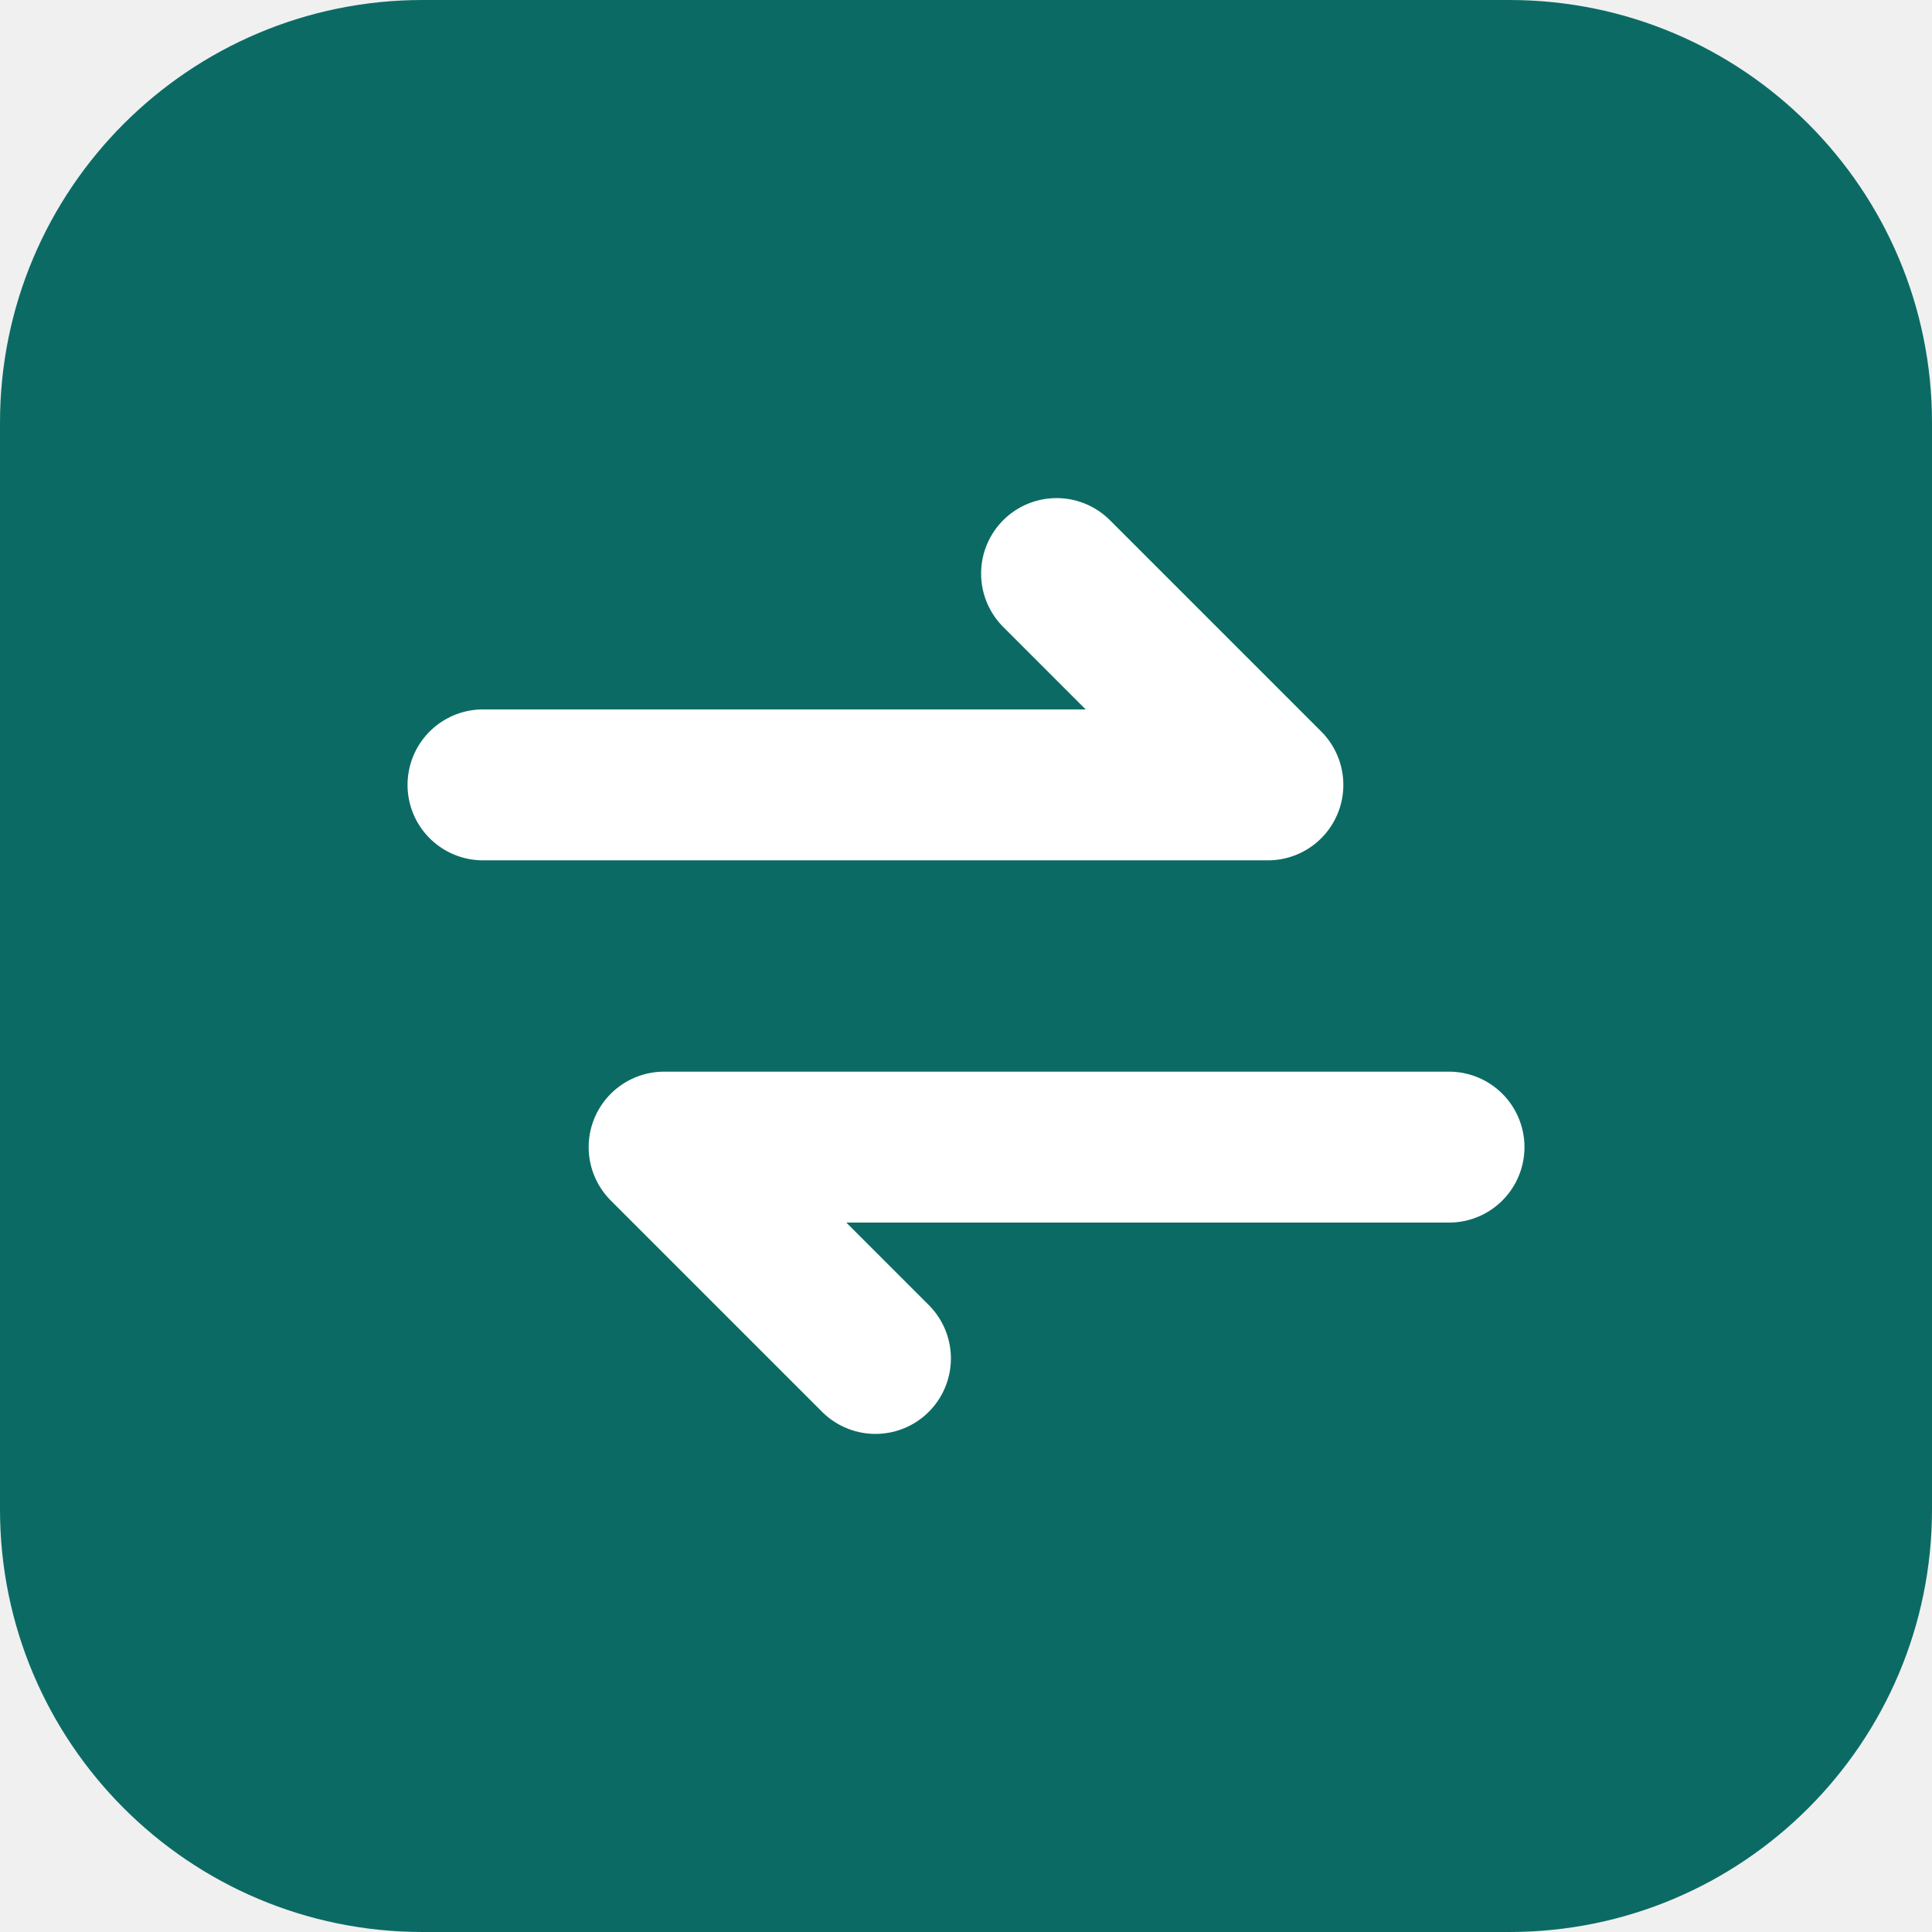
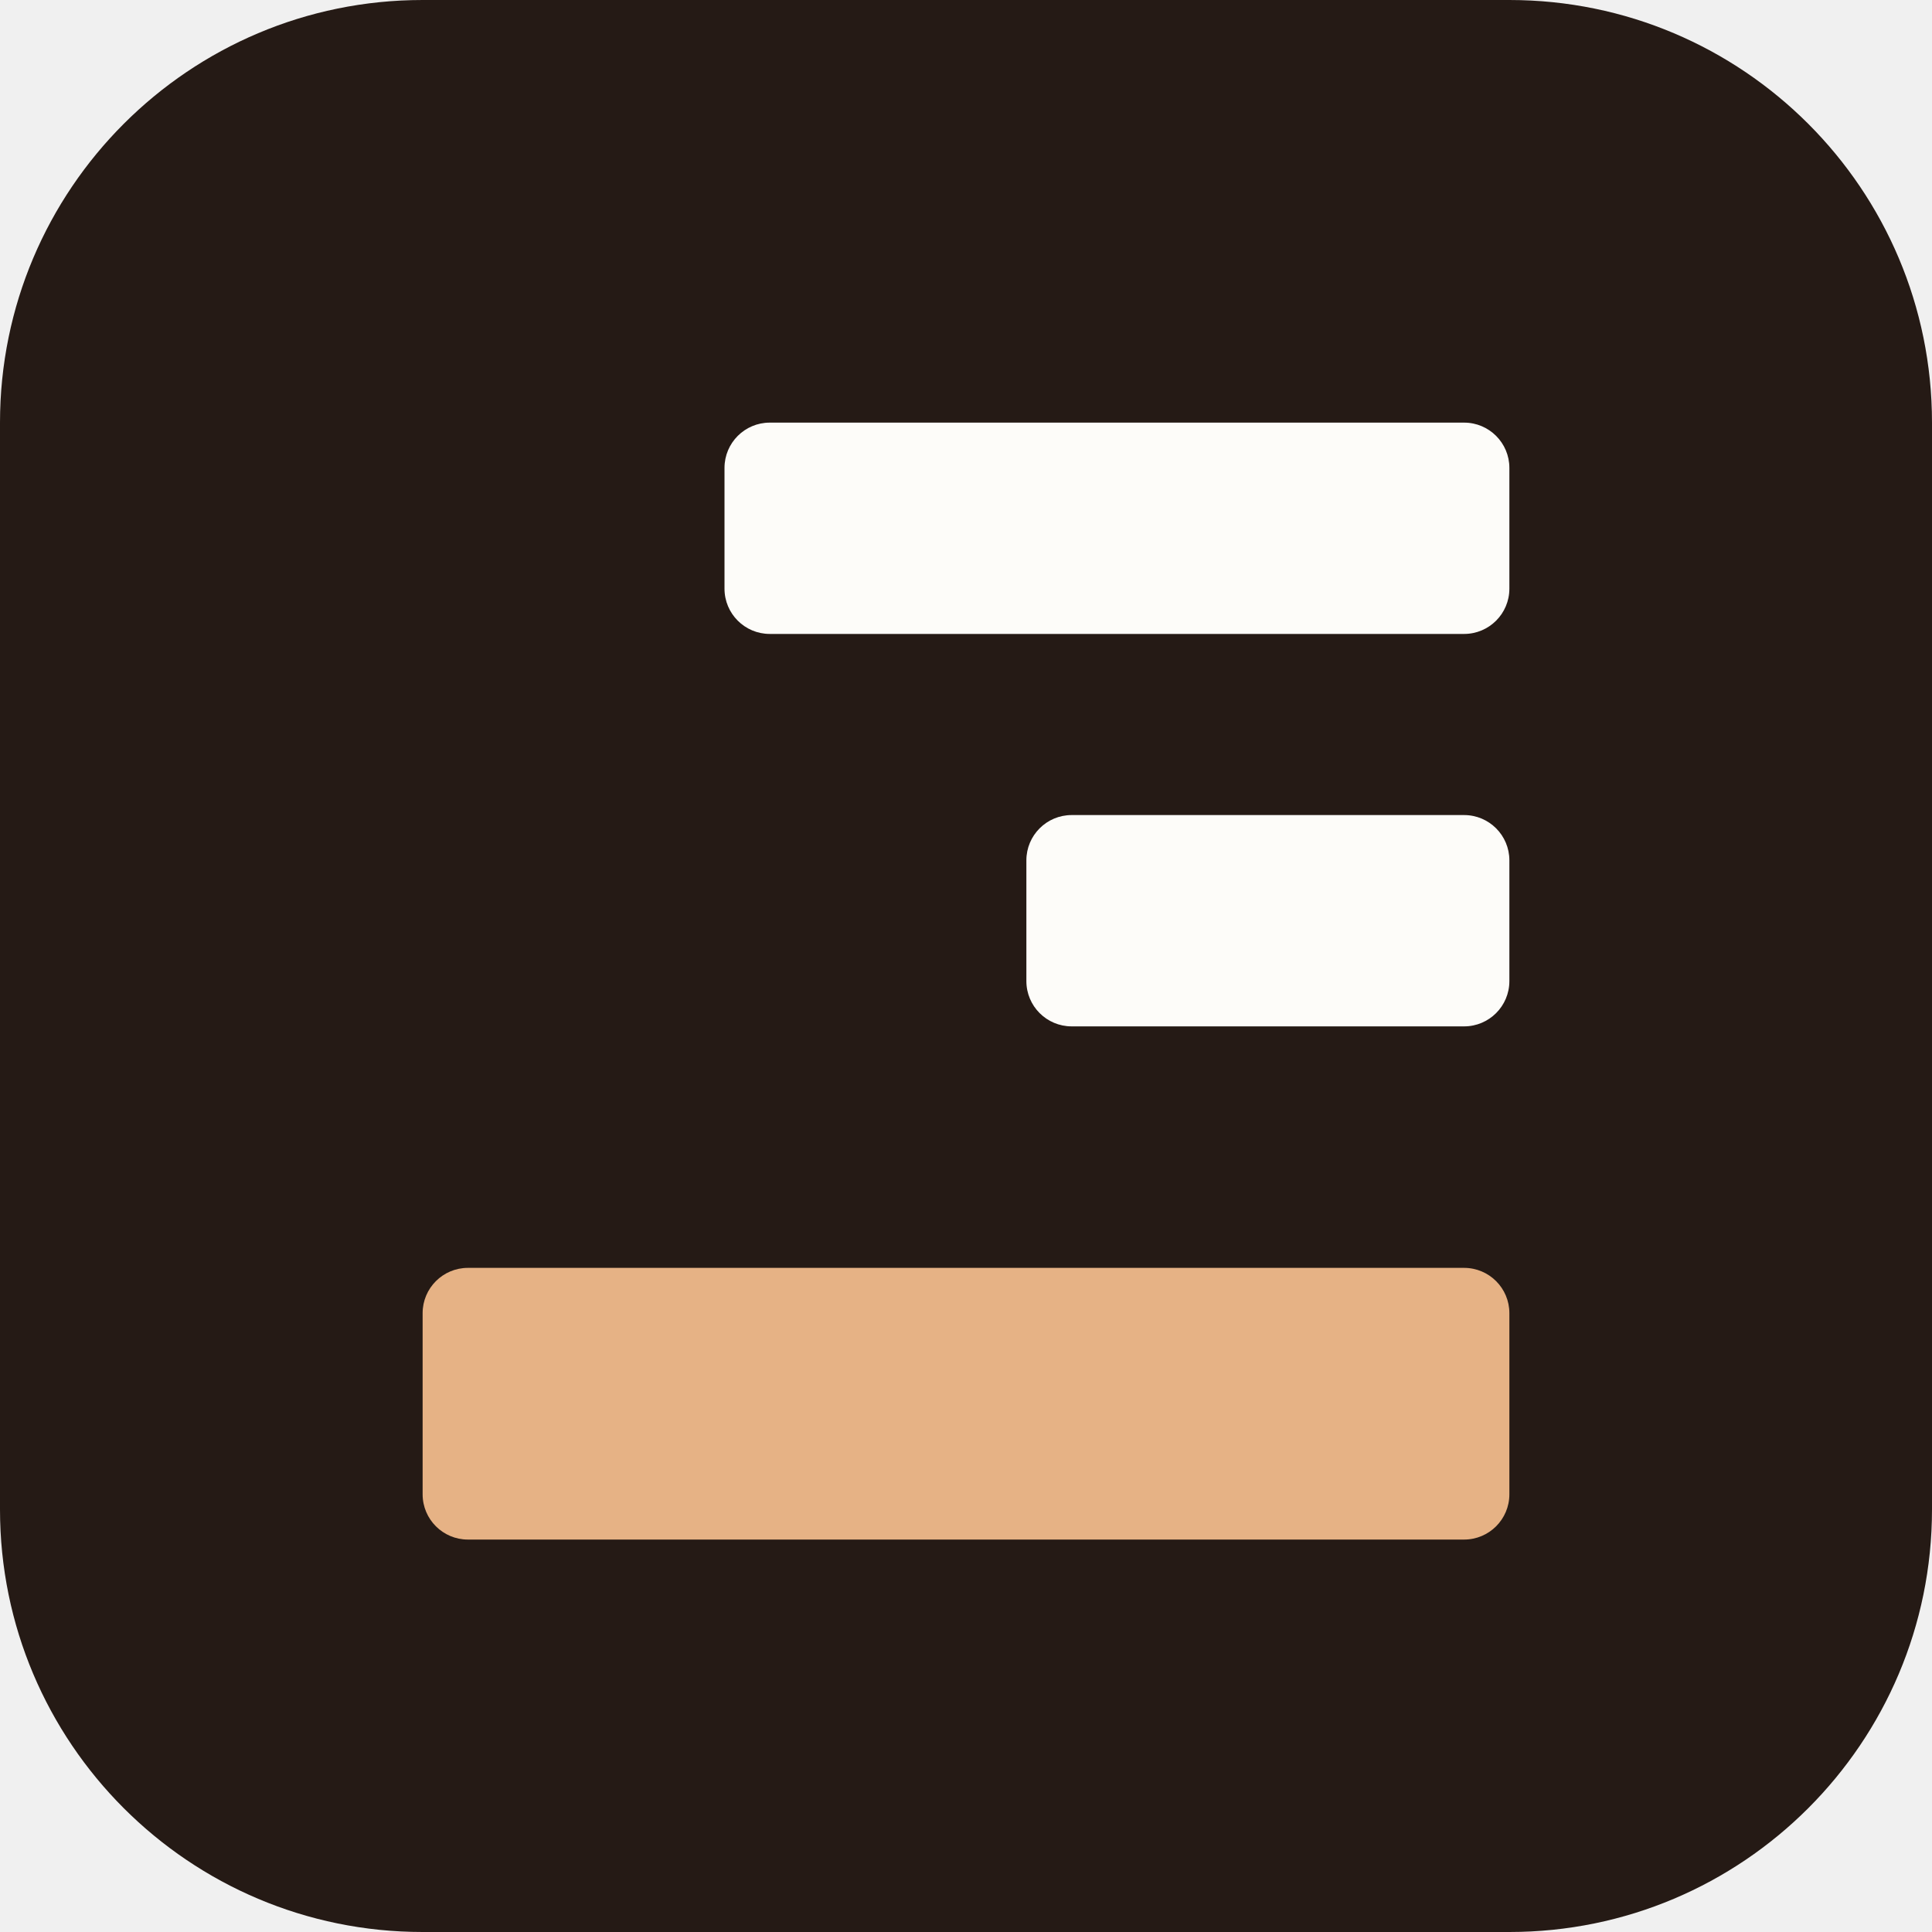
<svg xmlns="http://www.w3.org/2000/svg" viewBox="0 0 64 64">
-   <rect width="64" height="64" rx="14" fill="#0b6b64" />
-   <path d="M16 26h26l-7-7M48 38H22l7 7" fill="none" stroke="#fff" stroke-width="5" stroke-linecap="round" stroke-linejoin="round" />
+   <rect width="64" height="64" rx="14" fill="#251a15" />
+   <rect x="24" y="14" width="26" height="7" rx="1.5" fill="#fdfcf9" />
+   <rect x="34" y="27" width="16" height="7" rx="1.5" fill="#fdfcf9" />
+   <rect x="14" y="42" width="36" height="9" rx="1.5" fill="#e6b285" />
</svg>
